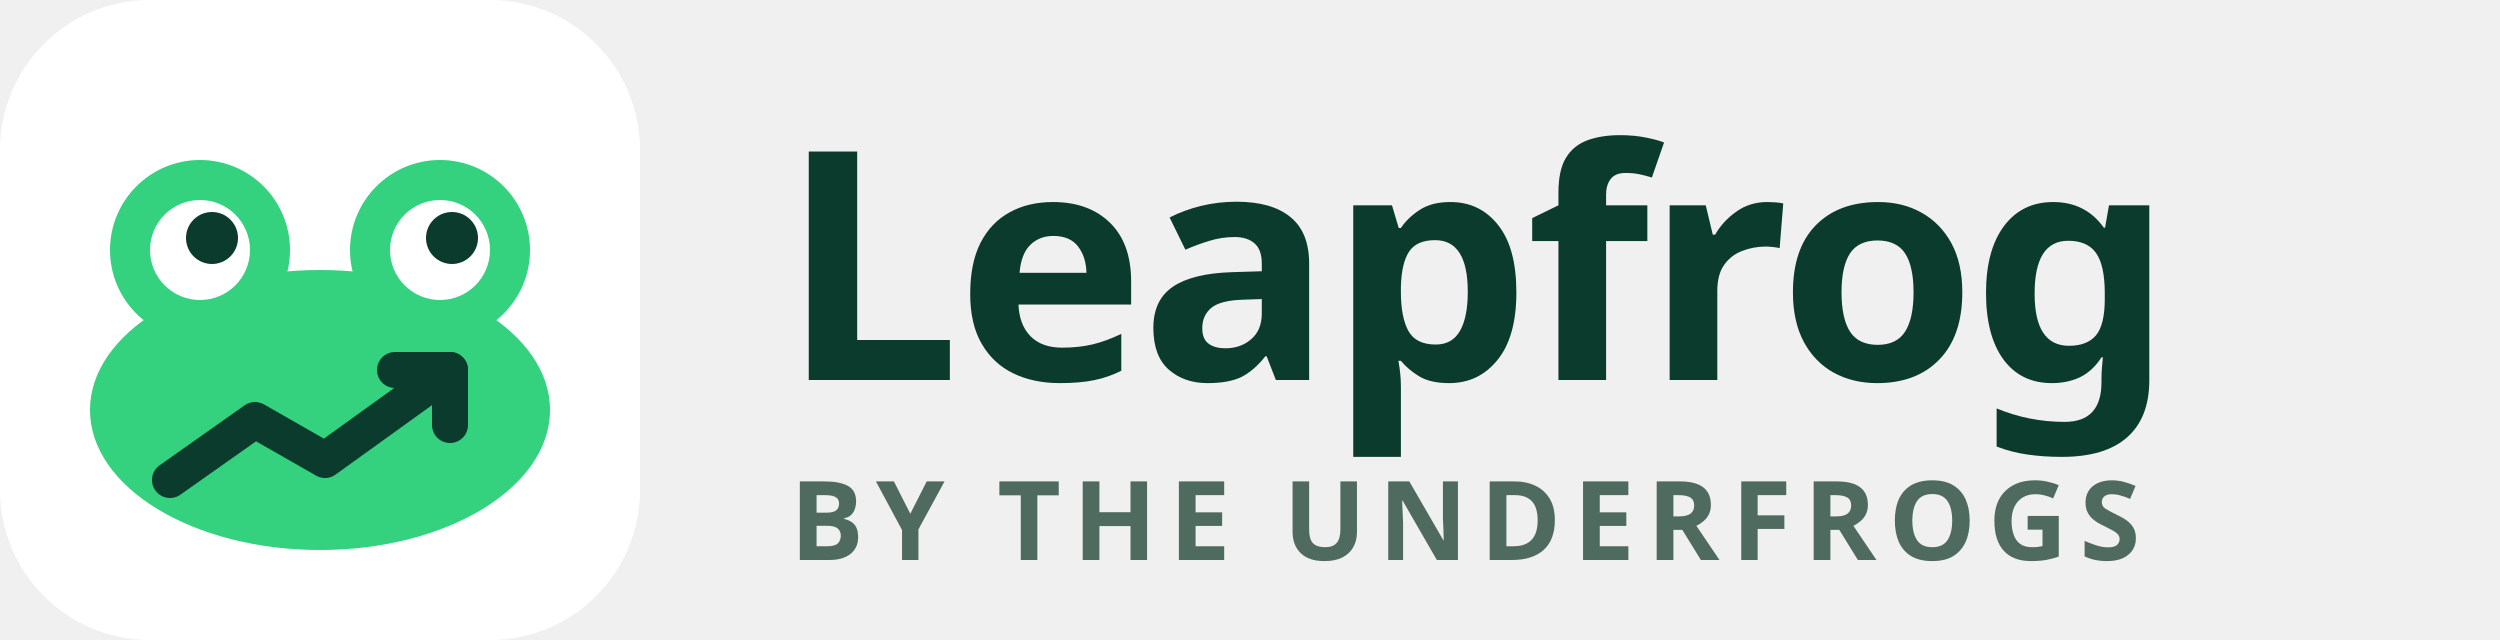
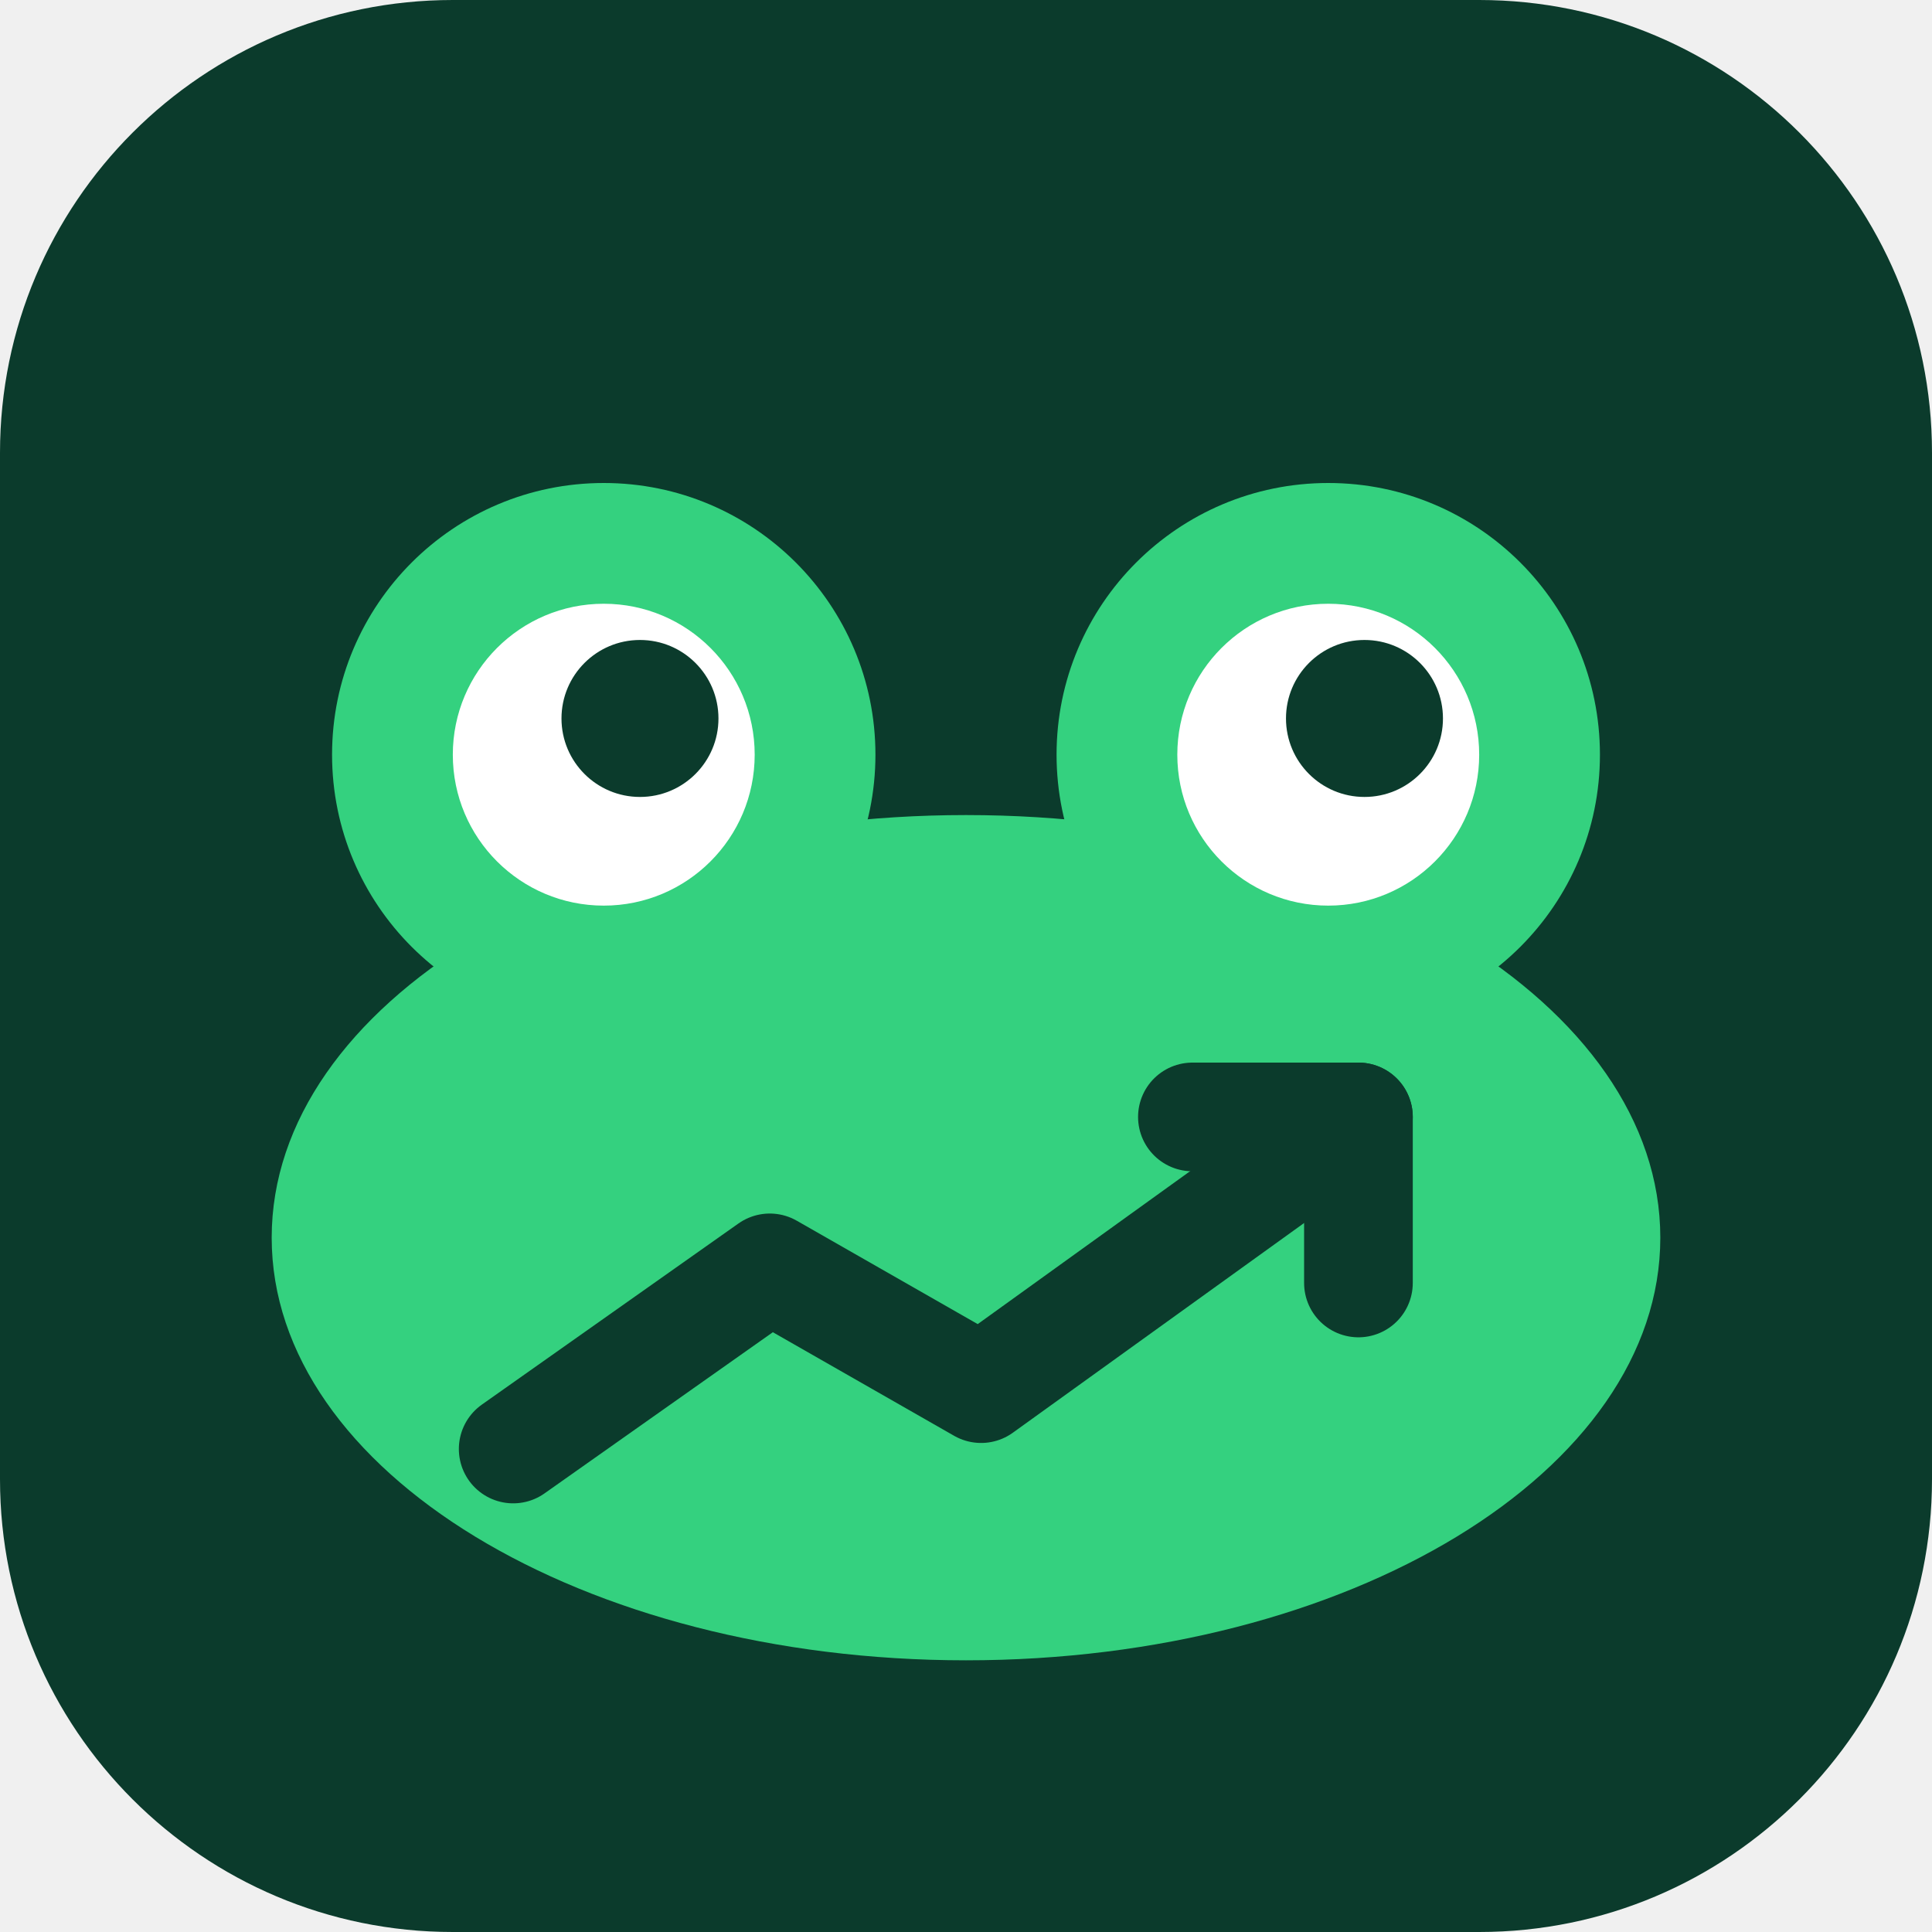
- <svg xmlns="http://www.w3.org/2000/svg" viewBox="0 0 250 64" role="img" aria-label="Leapfrog by The UnderFrogs">
-   <rect width="64" height="64" rx="15" fill="#FFFFFF" />
+ <svg xmlns="http://www.w3.org/2000/svg" viewBox="0 0 64 64" role="img" aria-label="ToadStock">
+   <rect width="64" height="64" rx="15" fill="#0B3B2C" />
  <g fill="#34D17F">
    <ellipse cx="32" cy="41" rx="23" ry="14" />
    <circle cx="20" cy="25" r="9" />
    <circle cx="44" cy="25" r="9" />
  </g>
  <g fill="#FFFFFF">
    <circle cx="20" cy="25" r="5" />
    <circle cx="44" cy="25" r="5" />
  </g>
  <g fill="#0B3B2C">
    <circle cx="21.2" cy="23.8" r="2.6" />
    <circle cx="45.2" cy="23.8" r="2.6" />
  </g>
  <g fill="none" stroke="#0B3B2C" stroke-width="3.6" stroke-linecap="round" stroke-linejoin="round">
    <polyline points="17,48 25.5,42 32.5,46 45,37" />
    <polyline points="39.5,37 45,37 45,42.5" />
  </g>
-   <text x="78" y="38" font-family="'Bricolage Grotesque', 'Segoe UI', system-ui, sans-serif" font-size="32" font-weight="800" letter-spacing="-0.5" fill="#0B3B2C">Leapfrog</text>
-   <text x="79" y="56" font-family="'Bricolage Grotesque', 'Segoe UI', system-ui, sans-serif" font-size="11" font-weight="600" letter-spacing="1.2" fill="#4F6B60">BY THE UNDERFROGS</text>
</svg>
